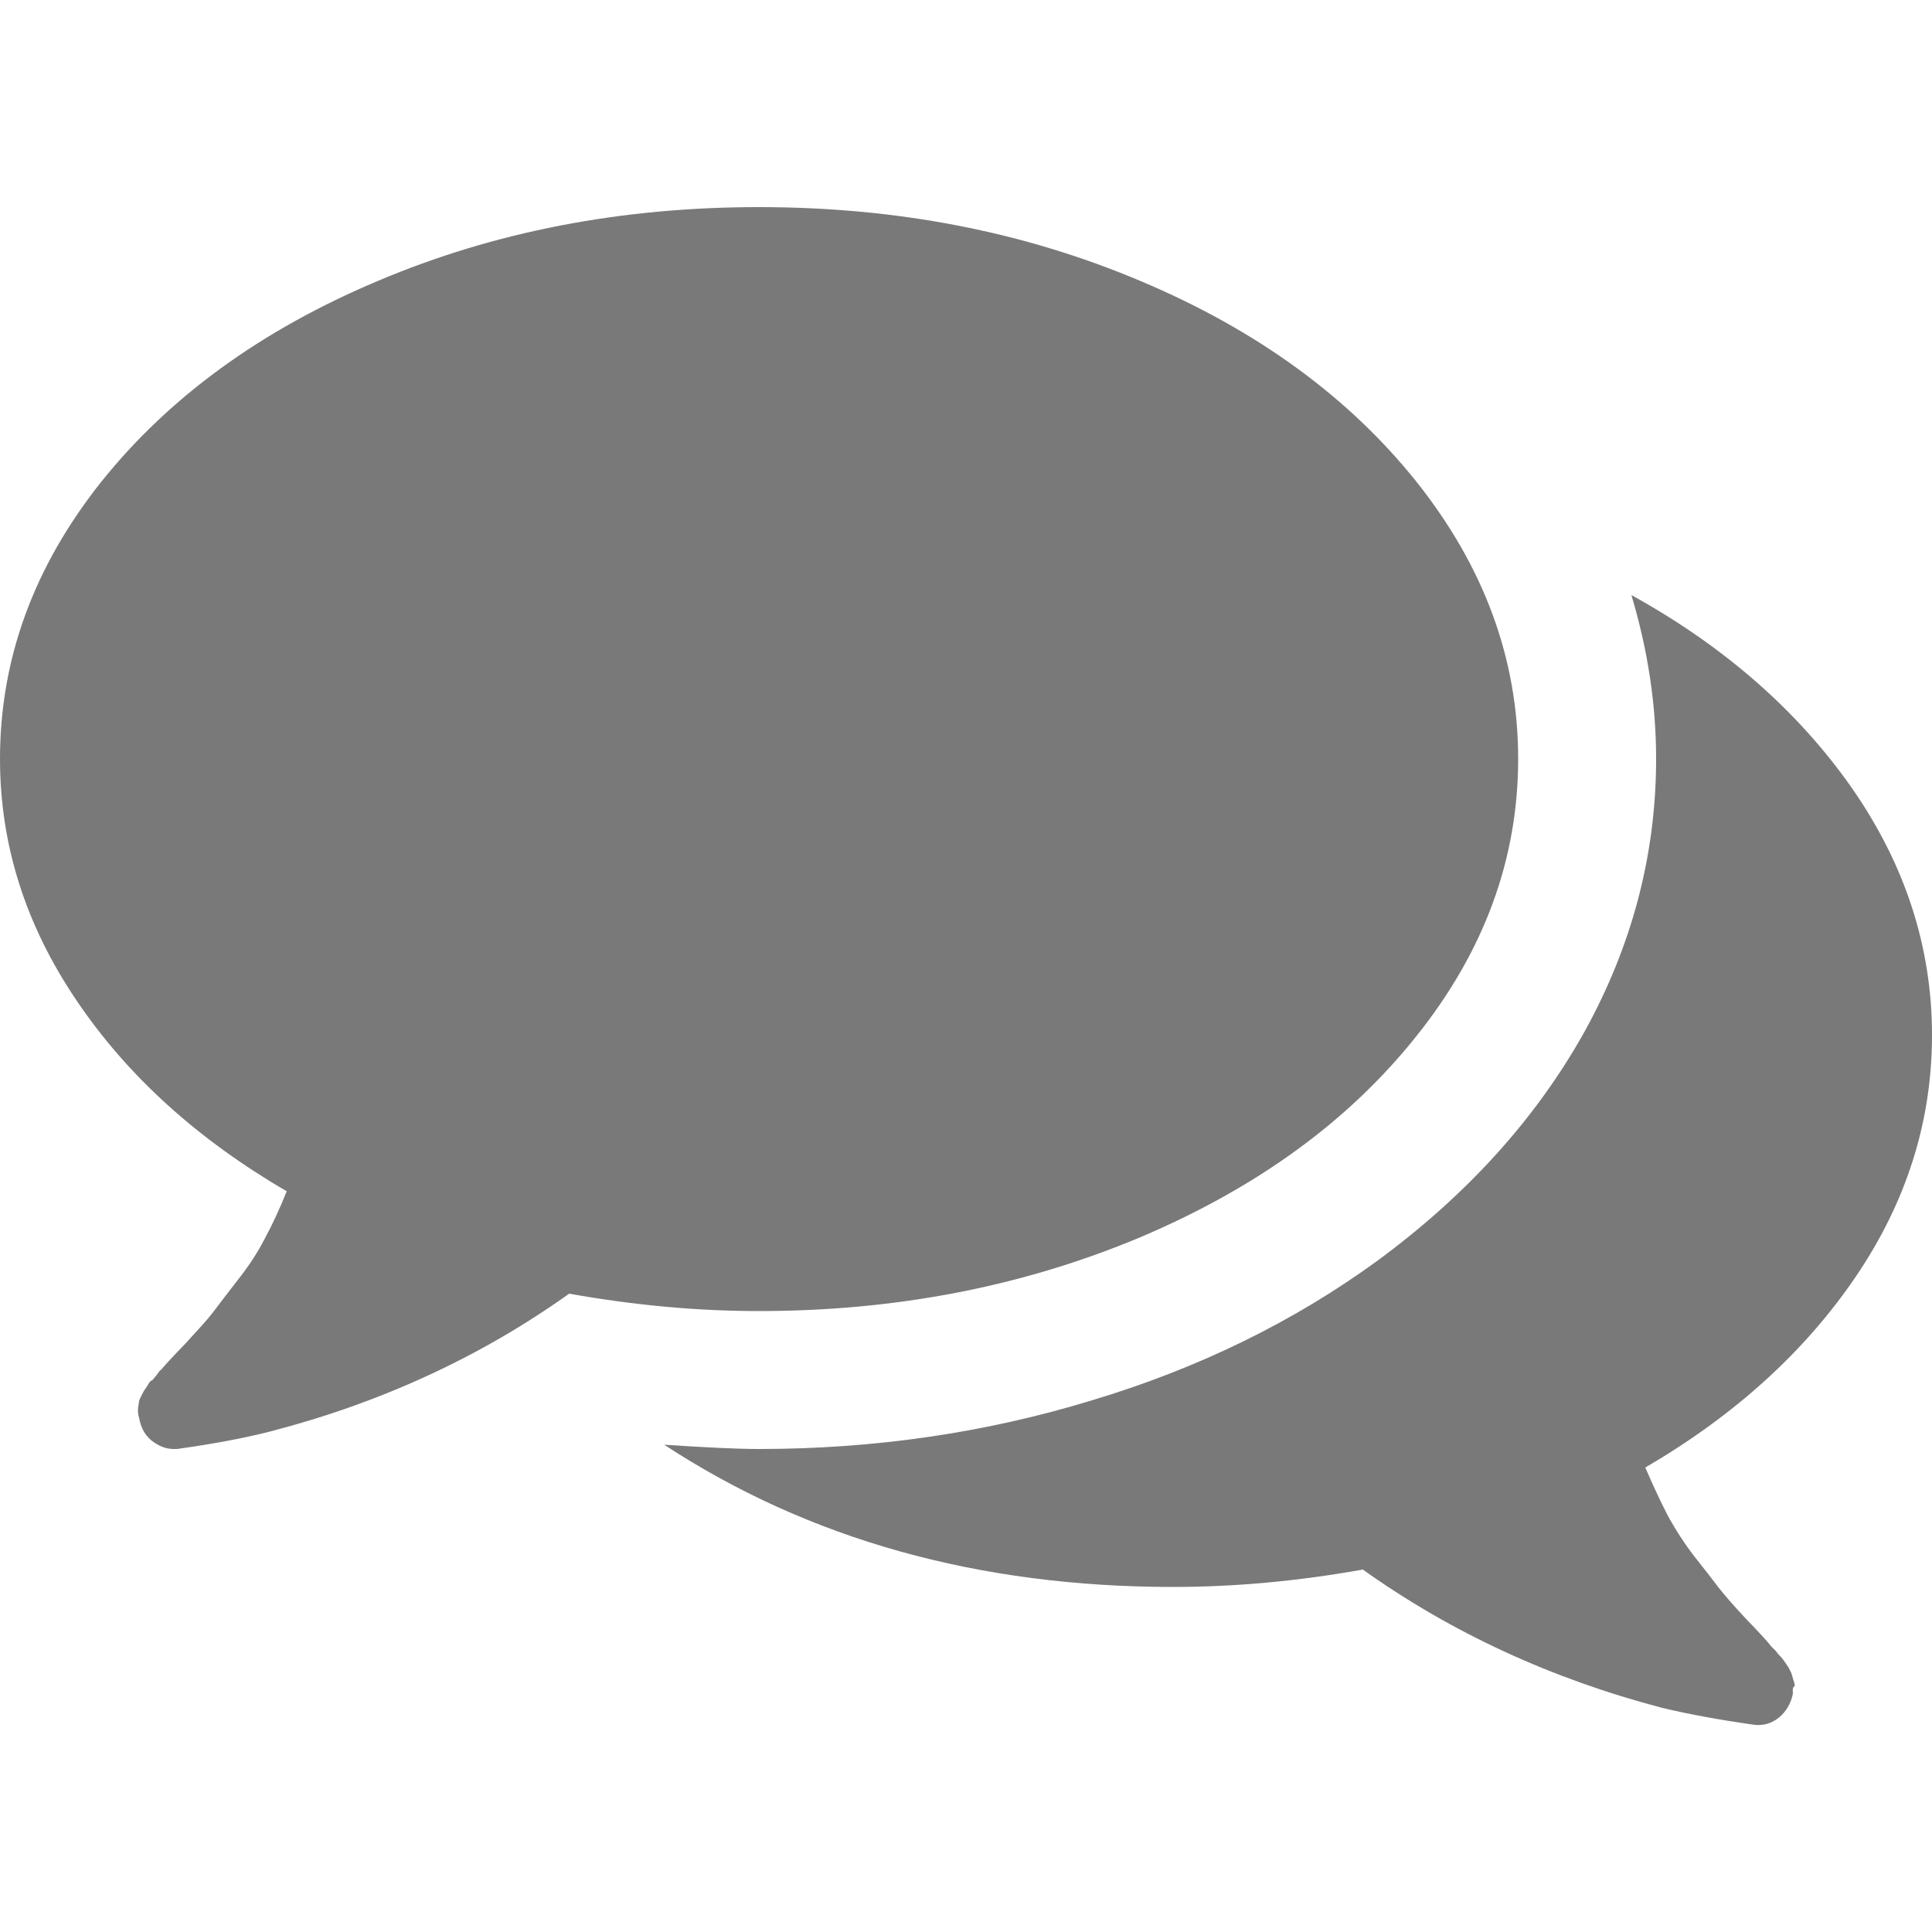
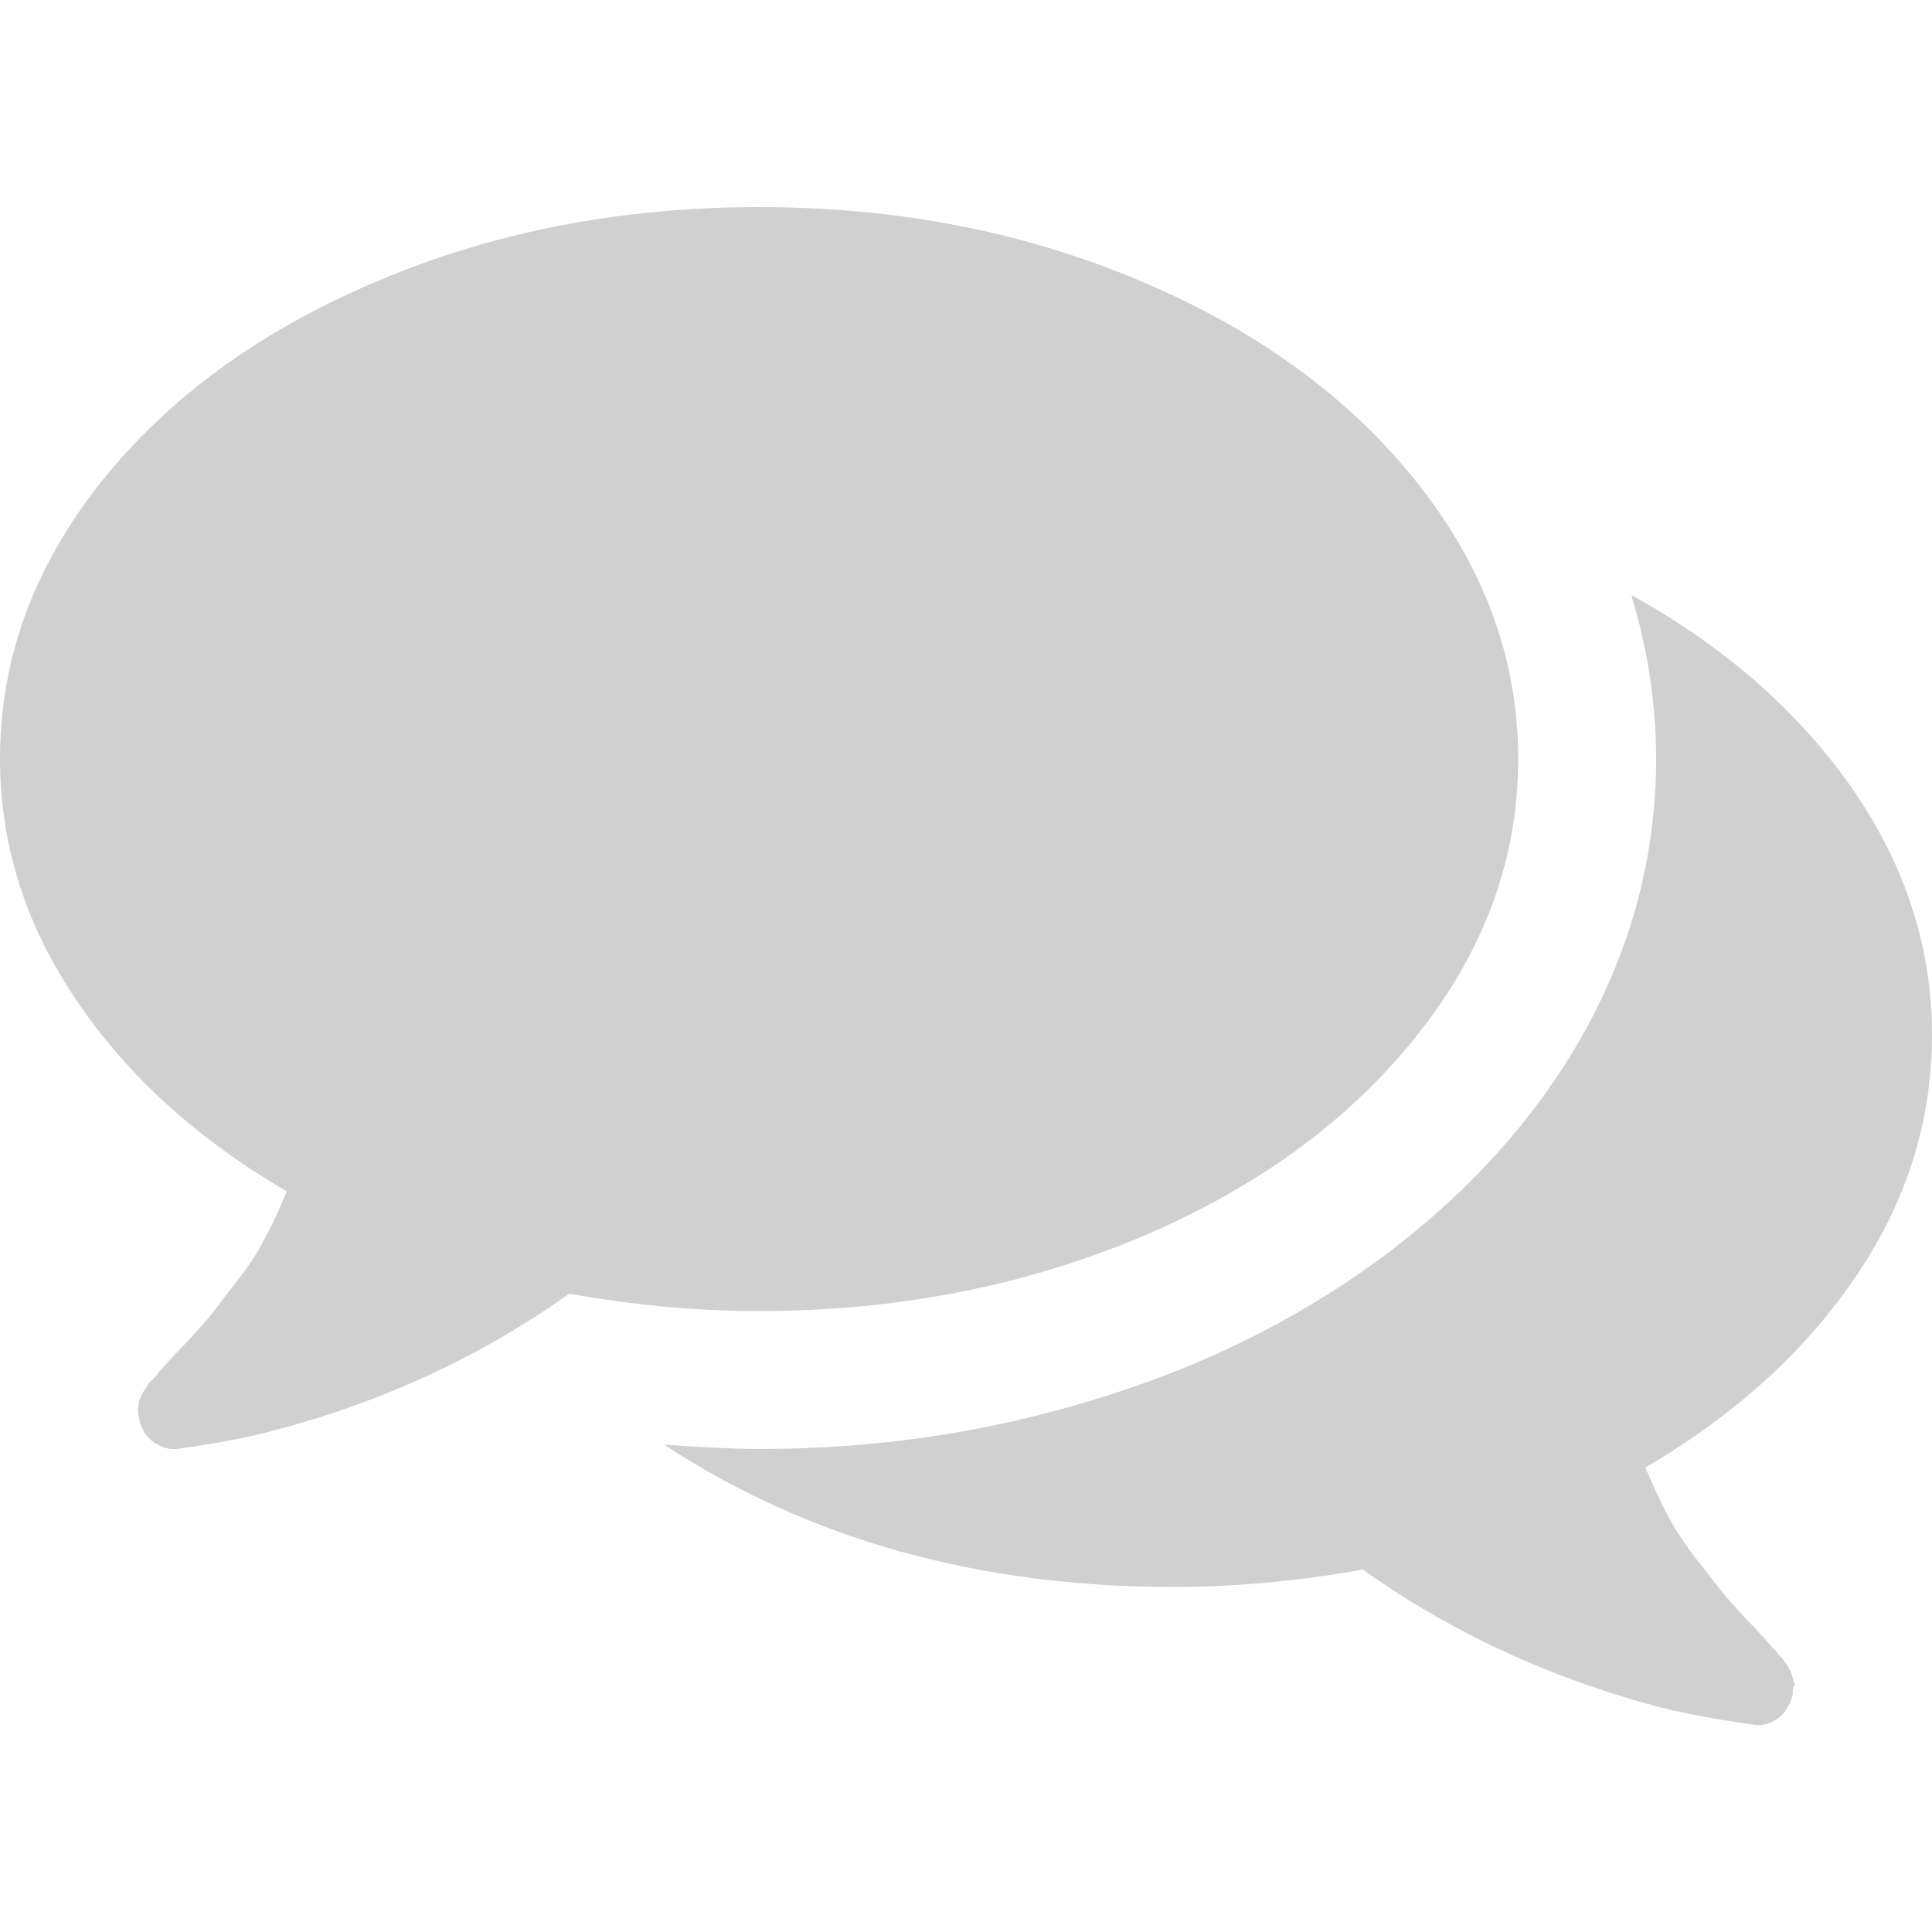
- <svg xmlns="http://www.w3.org/2000/svg" width="5" height="5" viewBox="0 0 5 5" fill="none">
-   <path d="M2.951 3.202C3.253 3.074 3.491 2.901 3.666 2.681C3.841 2.462 3.929 2.223 3.929 1.964C3.929 1.706 3.841 1.467 3.666 1.247C3.491 1.028 3.253 0.854 2.951 0.727C2.648 0.599 2.32 0.536 1.964 0.536C1.609 0.536 1.28 0.599 0.978 0.727C0.676 0.854 0.437 1.028 0.262 1.247C0.087 1.467 0 1.706 0 1.964C0 2.186 0.066 2.394 0.198 2.589C0.33 2.785 0.512 2.949 0.742 3.083C0.724 3.128 0.705 3.169 0.685 3.206C0.666 3.243 0.642 3.279 0.615 3.313C0.588 3.348 0.567 3.375 0.553 3.394C0.538 3.414 0.513 3.441 0.48 3.477C0.446 3.512 0.425 3.535 0.416 3.546C0.416 3.544 0.412 3.549 0.405 3.559C0.397 3.569 0.393 3.574 0.392 3.573C0.391 3.572 0.387 3.576 0.381 3.587C0.374 3.597 0.371 3.602 0.371 3.602L0.364 3.616C0.361 3.622 0.359 3.627 0.359 3.633C0.358 3.638 0.357 3.644 0.357 3.651C0.357 3.657 0.358 3.663 0.36 3.669C0.364 3.693 0.374 3.713 0.392 3.728C0.41 3.742 0.429 3.75 0.449 3.75H0.458C0.551 3.737 0.631 3.722 0.698 3.705C0.984 3.631 1.243 3.512 1.473 3.348C1.641 3.378 1.804 3.393 1.964 3.393C2.32 3.393 2.648 3.329 2.951 3.202Z" fill="#797979" />
-   <path d="M4.802 3.305C4.934 3.111 5 2.902 5 2.679C5 2.45 4.93 2.236 4.791 2.037C4.651 1.838 4.461 1.672 4.222 1.54C4.264 1.68 4.286 1.821 4.286 1.964C4.286 2.213 4.223 2.45 4.099 2.673C3.974 2.896 3.796 3.093 3.563 3.264C3.347 3.421 3.102 3.541 2.826 3.624C2.551 3.708 2.264 3.75 1.964 3.75C1.908 3.75 1.827 3.746 1.719 3.739C2.093 3.984 2.532 4.107 3.036 4.107C3.196 4.107 3.359 4.092 3.527 4.062C3.757 4.226 4.016 4.345 4.302 4.42C4.369 4.436 4.449 4.451 4.542 4.464C4.565 4.466 4.585 4.46 4.604 4.445C4.622 4.43 4.635 4.409 4.64 4.383C4.639 4.372 4.64 4.366 4.643 4.365C4.646 4.364 4.645 4.358 4.641 4.347C4.638 4.336 4.636 4.33 4.636 4.33L4.629 4.316C4.627 4.313 4.624 4.308 4.619 4.301C4.615 4.295 4.611 4.29 4.608 4.287C4.605 4.284 4.601 4.28 4.596 4.273C4.59 4.267 4.586 4.263 4.584 4.261C4.575 4.249 4.554 4.226 4.52 4.191C4.487 4.156 4.463 4.128 4.448 4.109C4.433 4.089 4.412 4.062 4.385 4.028C4.358 3.993 4.335 3.957 4.315 3.92C4.296 3.883 4.277 3.842 4.258 3.798C4.489 3.663 4.67 3.499 4.802 3.305Z" fill="#797979" />
+ <svg xmlns="http://www.w3.org/2000/svg" width="5" height="5" viewBox="0 0 5 5" fill="none" id="svg3386" version="1.1">
+   <defs id="defs3394" />
+   <g id="g3398">
+     <g id="g3402">
+       <path d="M2.951 3.202C3.253 3.074 3.491 2.901 3.666 2.681C3.841 2.462 3.929 2.223 3.929 1.964C3.929 1.706 3.841 1.467 3.666 1.247C3.491 1.028 3.253 0.854 2.951 0.727C2.648 0.599 2.32 0.536 1.964 0.536C1.609 0.536 1.28 0.599 0.978 0.727C0.676 0.854 0.437 1.028 0.262 1.247C0.087 1.467 0 1.706 0 1.964C0 2.186 0.066 2.394 0.198 2.589C0.33 2.785 0.512 2.949 0.742 3.083C0.724 3.128 0.705 3.169 0.685 3.206C0.666 3.243 0.642 3.279 0.615 3.313C0.588 3.348 0.567 3.375 0.553 3.394C0.538 3.414 0.513 3.441 0.48 3.477C0.446 3.512 0.425 3.535 0.416 3.546C0.416 3.544 0.412 3.549 0.405 3.559C0.397 3.569 0.393 3.574 0.392 3.573C0.391 3.572 0.387 3.576 0.381 3.587C0.374 3.597 0.371 3.602 0.371 3.602L0.364 3.616C0.361 3.622 0.359 3.627 0.359 3.633C0.358 3.638 0.357 3.644 0.357 3.651C0.357 3.657 0.358 3.663 0.36 3.669C0.364 3.693 0.374 3.713 0.392 3.728C0.41 3.742 0.429 3.75 0.449 3.75H0.458C0.551 3.737 0.631 3.722 0.698 3.705C0.984 3.631 1.243 3.512 1.473 3.348C1.641 3.378 1.804 3.393 1.964 3.393C2.32 3.393 2.648 3.329 2.951 3.202Z" fill="#797979" id="path3388" style="fill:#d0d0d0;fill-opacity:1" />
+       <path d="M4.802 3.305C4.934 3.111 5 2.902 5 2.679C5 2.45 4.93 2.236 4.791 2.037C4.651 1.838 4.461 1.672 4.222 1.54C4.264 1.68 4.286 1.821 4.286 1.964C4.286 2.213 4.223 2.45 4.099 2.673C3.974 2.896 3.796 3.093 3.563 3.264C3.347 3.421 3.102 3.541 2.826 3.624C2.551 3.708 2.264 3.75 1.964 3.75C1.908 3.75 1.827 3.746 1.719 3.739C2.093 3.984 2.532 4.107 3.036 4.107C3.196 4.107 3.359 4.092 3.527 4.062C3.757 4.226 4.016 4.345 4.302 4.42C4.369 4.436 4.449 4.451 4.542 4.464C4.565 4.466 4.585 4.46 4.604 4.445C4.622 4.43 4.635 4.409 4.64 4.383C4.639 4.372 4.64 4.366 4.643 4.365C4.646 4.364 4.645 4.358 4.641 4.347C4.638 4.336 4.636 4.33 4.636 4.33L4.629 4.316C4.627 4.313 4.624 4.308 4.619 4.301C4.615 4.295 4.611 4.29 4.608 4.287C4.605 4.284 4.601 4.28 4.596 4.273C4.59 4.267 4.586 4.263 4.584 4.261C4.575 4.249 4.554 4.226 4.52 4.191C4.487 4.156 4.463 4.128 4.448 4.109C4.433 4.089 4.412 4.062 4.385 4.028C4.358 3.993 4.335 3.957 4.315 3.92C4.296 3.883 4.277 3.842 4.258 3.798C4.489 3.663 4.67 3.499 4.802 3.305Z" fill="#797979" id="path3390" style="fill:#d0d0d0;fill-opacity:1" />
+     </g>
+   </g>
</svg>
